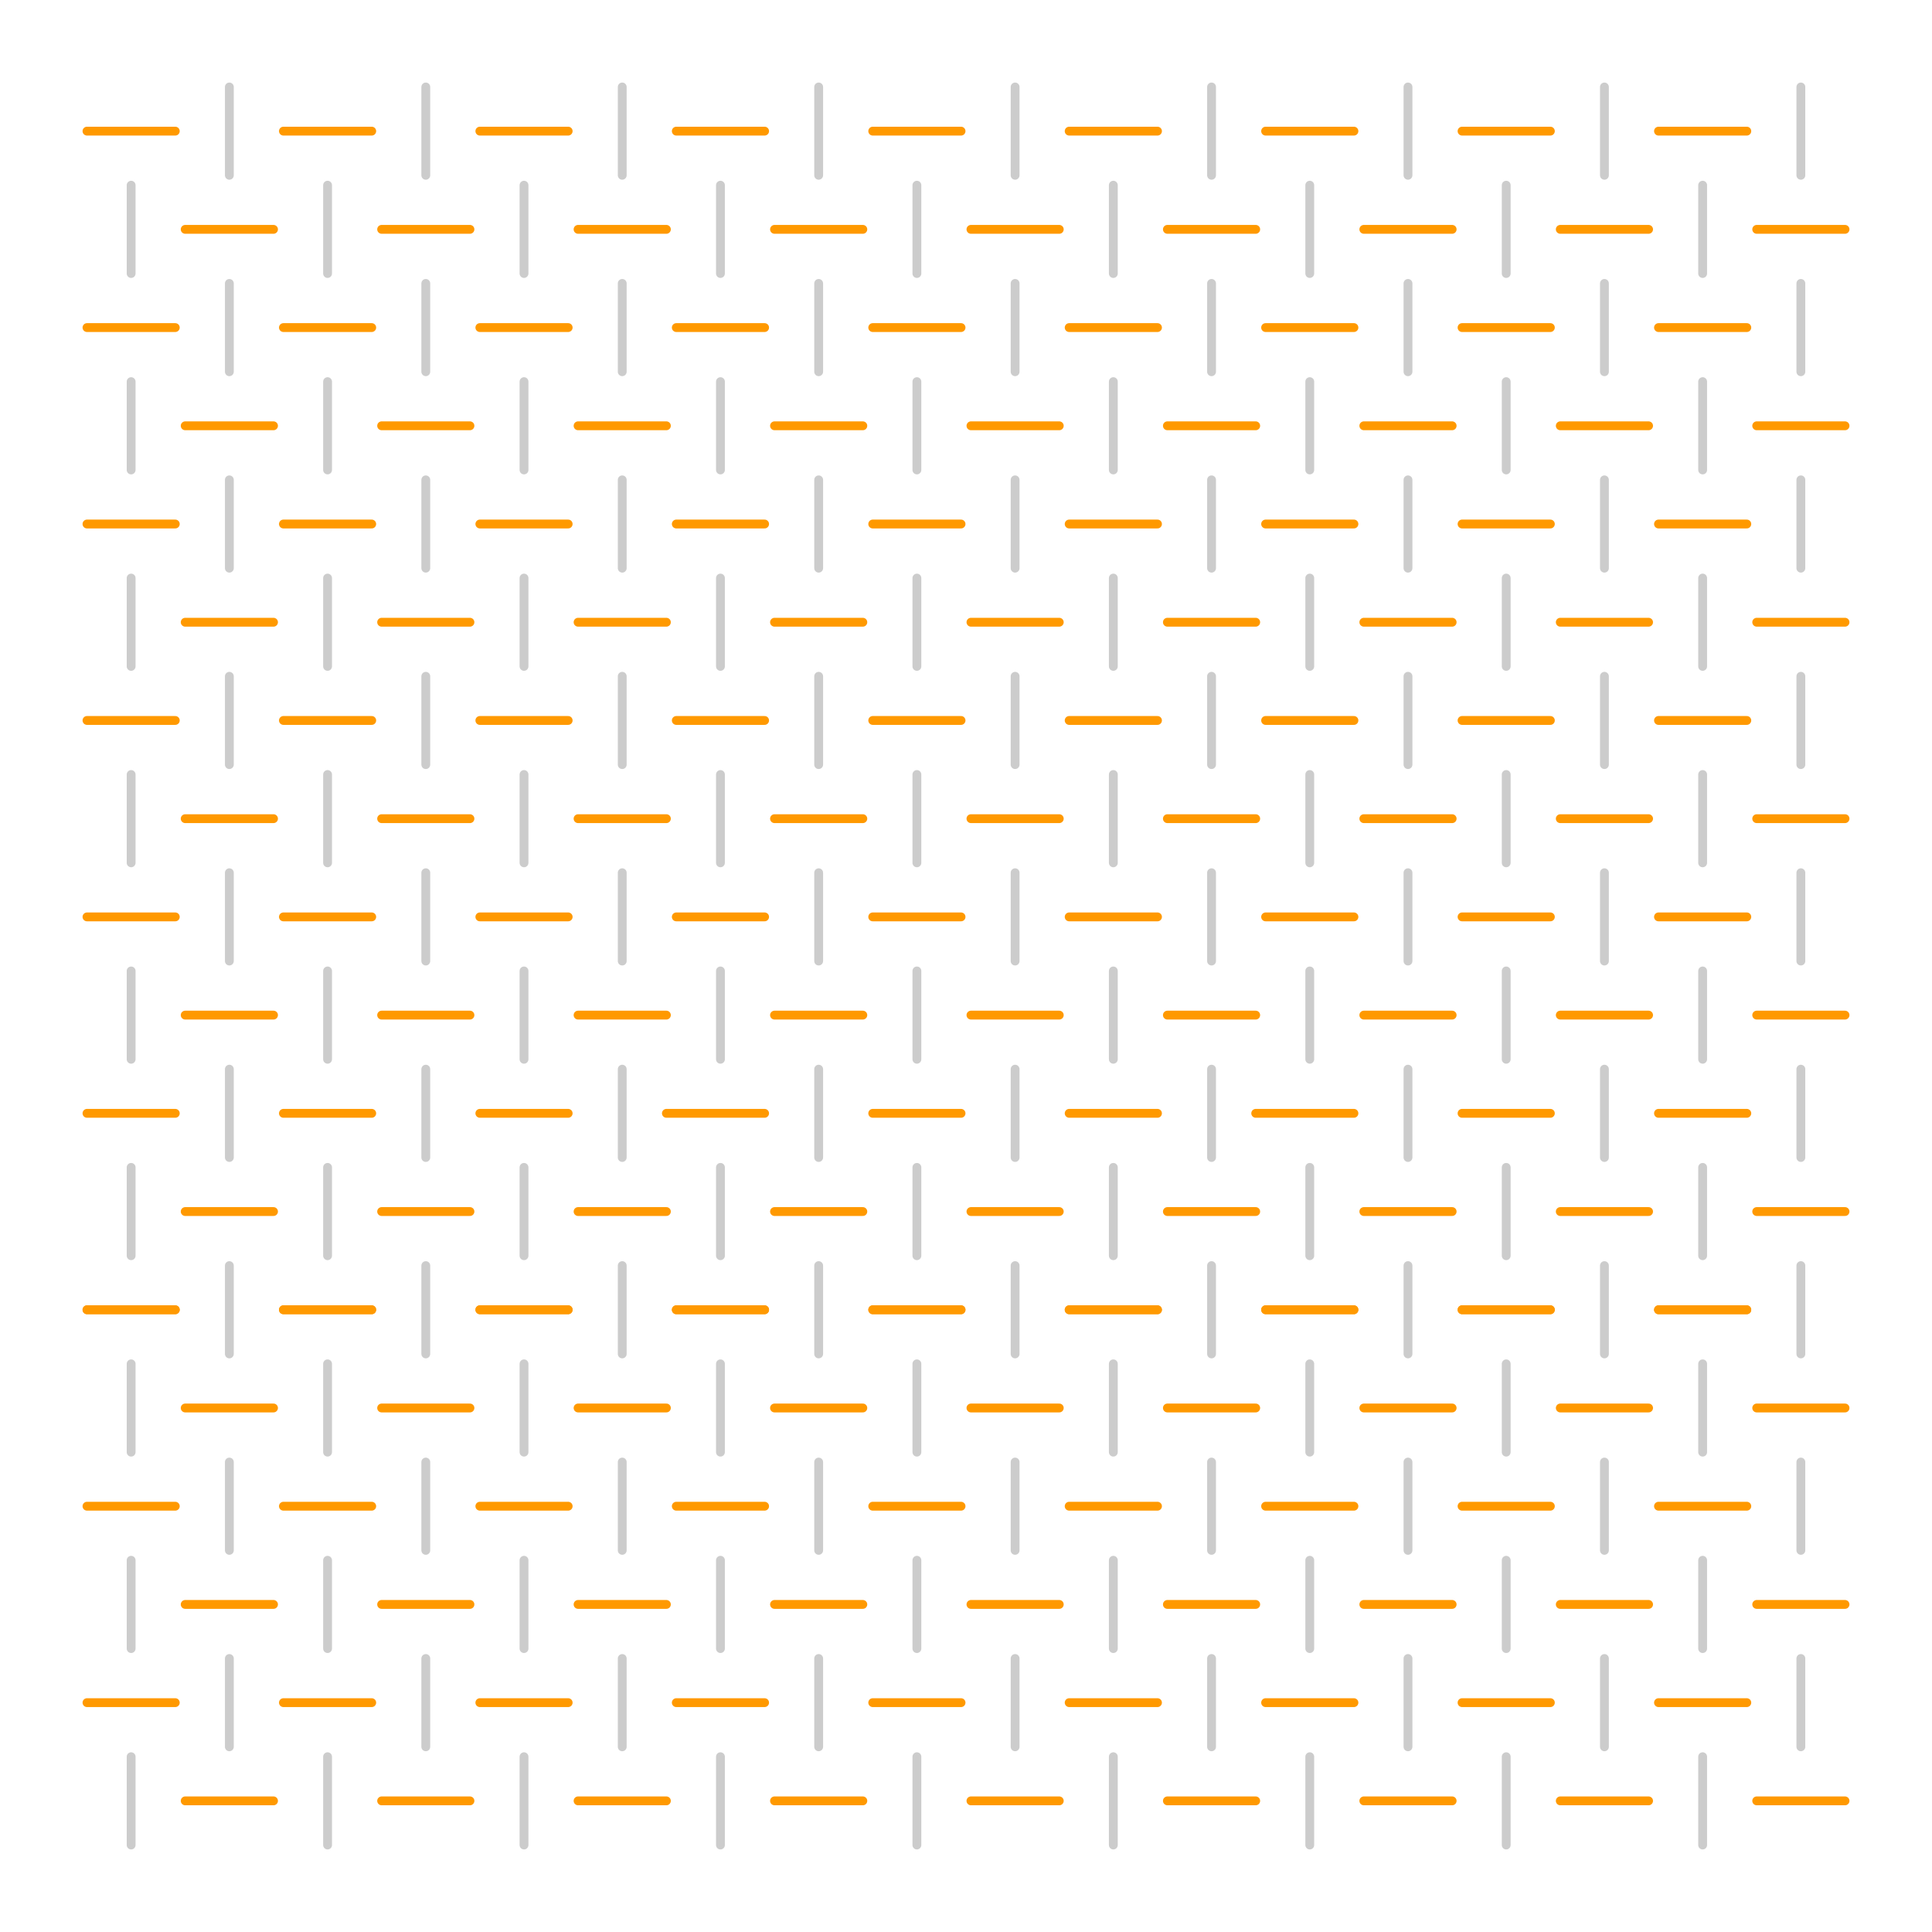
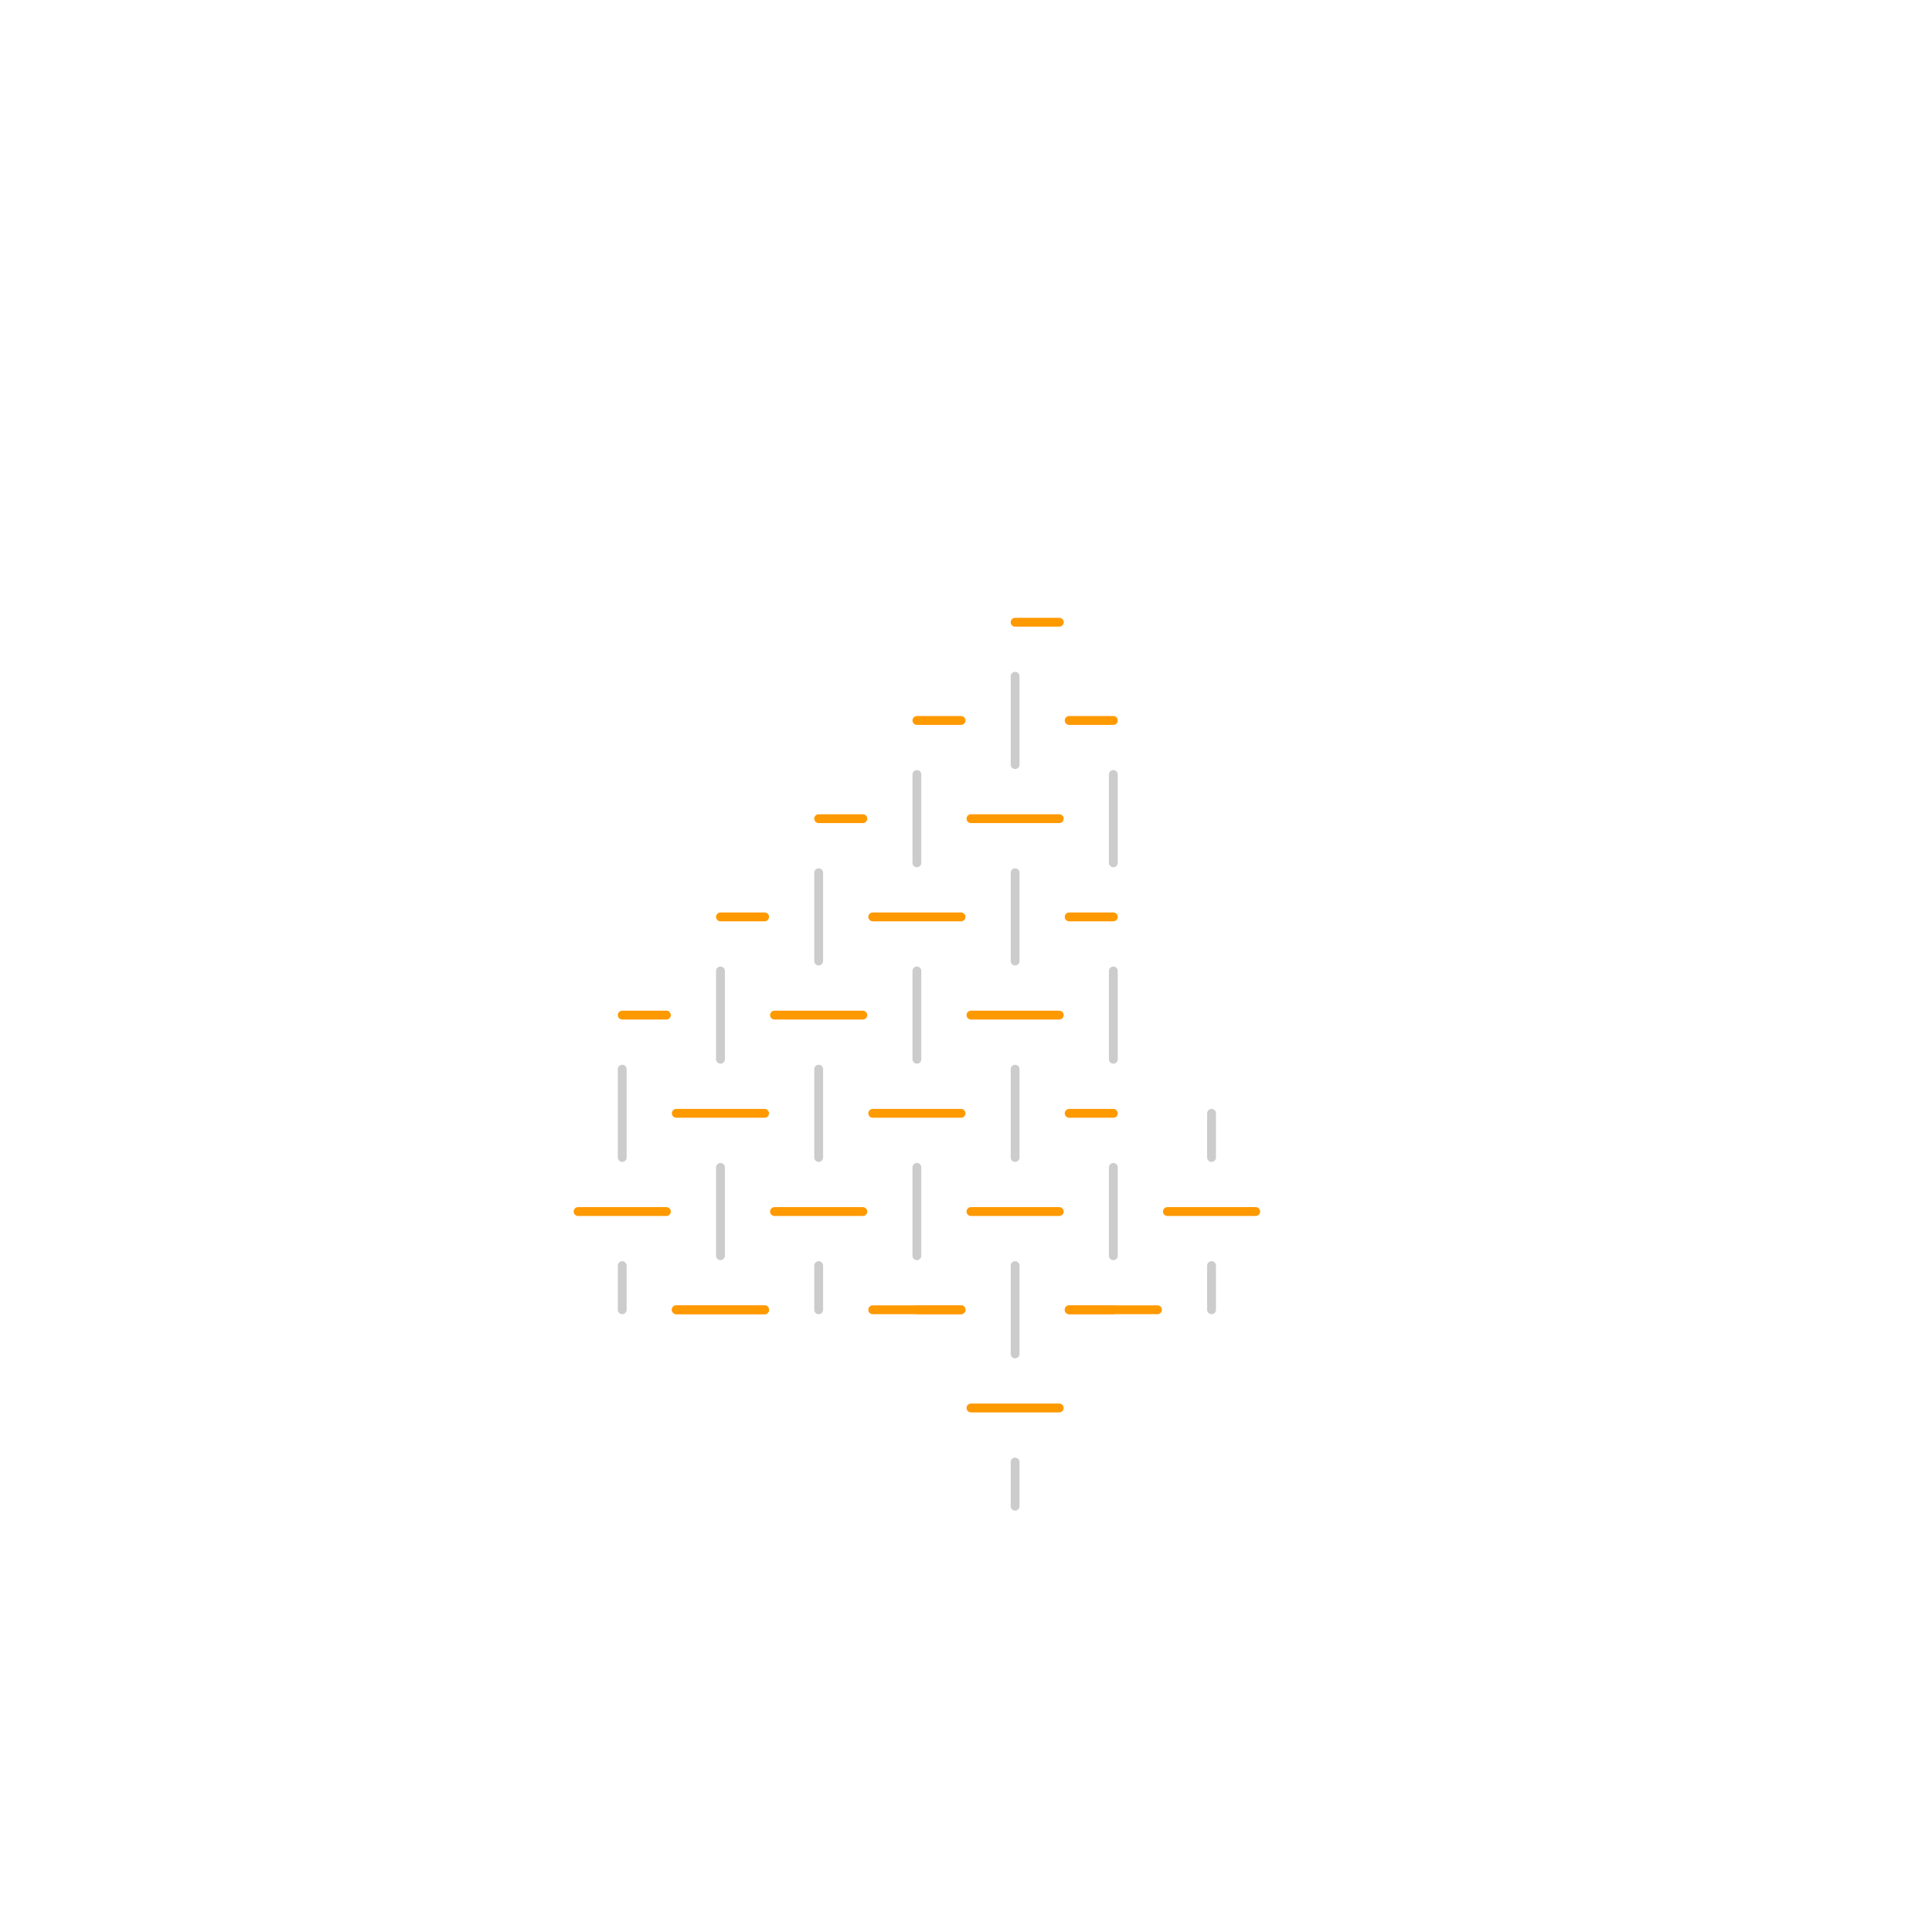
<svg xmlns="http://www.w3.org/2000/svg" id="pattern" viewBox="0 0 4960.63 4960.63">
  <defs>
    <style>.cls-1{stroke:#f90;}.cls-1,.cls-2{fill:none;stroke-linecap:round;stroke-miterlimit:10;stroke-width:22.68px;}.cls-2{stroke:#ccc;}</style>
  </defs>
-   <line class="cls-2" x1="336.7" y1="475.5" x2="336.7" y2="702.27" />
-   <line class="cls-2" x1="336.7" y1="979.88" x2="336.7" y2="1206.65" />
-   <line class="cls-2" x1="336.7" y1="1484.26" x2="336.7" y2="1711.03" />
-   <line class="cls-2" x1="336.7" y1="1988.64" x2="336.7" y2="2215.41" />
-   <line class="cls-2" x1="336.7" y1="2493.02" x2="336.7" y2="2719.8" />
-   <line class="cls-2" x1="336.7" y1="2997.4" x2="336.7" y2="3224.18" />
-   <line class="cls-2" x1="588.89" y1="223.31" x2="588.89" y2="450.08" />
-   <line class="cls-2" x1="588.89" y1="727.69" x2="588.89" y2="954.46" />
-   <line class="cls-2" x1="588.89" y1="1232.07" x2="588.89" y2="1458.84" />
-   <line class="cls-2" x1="588.89" y1="1736.45" x2="588.89" y2="1963.22" />
-   <line class="cls-2" x1="588.89" y1="2240.83" x2="588.89" y2="2467.61" />
-   <line class="cls-2" x1="588.89" y1="2745.21" x2="588.89" y2="2971.99" />
-   <line class="cls-2" x1="841.08" y1="475.5" x2="841.08" y2="702.27" />
-   <line class="cls-2" x1="841.08" y1="979.88" x2="841.08" y2="1206.65" />
-   <line class="cls-2" x1="841.08" y1="1484.26" x2="841.08" y2="1711.03" />
-   <line class="cls-2" x1="841.08" y1="1988.64" x2="841.08" y2="2215.41" />
-   <line class="cls-2" x1="841.08" y1="2493.02" x2="841.08" y2="2719.8" />
-   <line class="cls-2" x1="841.08" y1="2997.4" x2="841.08" y2="3224.18" />
-   <line class="cls-2" x1="1093.27" y1="223.31" x2="1093.27" y2="450.08" />
-   <line class="cls-2" x1="1093.27" y1="727.69" x2="1093.27" y2="954.46" />
-   <line class="cls-2" x1="1093.27" y1="1232.07" x2="1093.27" y2="1458.84" />
-   <line class="cls-2" x1="1093.27" y1="1736.45" x2="1093.27" y2="1963.22" />
-   <line class="cls-2" x1="1093.27" y1="2240.83" x2="1093.27" y2="2467.61" />
-   <line class="cls-2" x1="1093.27" y1="2745.21" x2="1093.27" y2="2971.99" />
-   <line class="cls-2" x1="1345.46" y1="475.5" x2="1345.46" y2="702.27" />
-   <line class="cls-2" x1="1345.46" y1="979.88" x2="1345.46" y2="1206.65" />
-   <line class="cls-2" x1="1345.46" y1="1484.26" x2="1345.46" y2="1711.03" />
-   <line class="cls-2" x1="1345.46" y1="1988.64" x2="1345.46" y2="2215.41" />
-   <line class="cls-2" x1="1345.46" y1="2493.02" x2="1345.46" y2="2719.8" />
-   <line class="cls-2" x1="1345.46" y1="2997.4" x2="1345.46" y2="3224.18" />
-   <line class="cls-2" x1="588.89" y1="3249.59" x2="588.89" y2="3476.37" />
-   <line class="cls-2" x1="1093.27" y1="3249.59" x2="1093.27" y2="3476.37" />
-   <line class="cls-1" x1="1458.85" y1="336.7" x2="1232.07" y2="336.7" />
-   <line class="cls-1" x1="954.47" y1="336.7" x2="727.69" y2="336.7" />
-   <line class="cls-1" x1="450.08" y1="336.7" x2="223.31" y2="336.7" />
-   <line class="cls-1" x1="1206.66" y1="588.89" x2="979.88" y2="588.89" />
-   <line class="cls-1" x1="702.27" y1="588.89" x2="475.5" y2="588.89" />
-   <line class="cls-1" x1="1458.85" y1="841.08" x2="1232.07" y2="841.08" />
-   <line class="cls-1" x1="954.46" y1="841.08" x2="727.69" y2="841.08" />
-   <line class="cls-1" x1="450.08" y1="841.08" x2="223.31" y2="841.08" />
-   <line class="cls-1" x1="1206.65" y1="1093.27" x2="979.88" y2="1093.27" />
-   <line class="cls-1" x1="702.27" y1="1093.27" x2="475.5" y2="1093.27" />
-   <line class="cls-1" x1="1458.84" y1="1345.46" x2="1232.07" y2="1345.46" />
-   <line class="cls-1" x1="954.46" y1="1345.46" x2="727.69" y2="1345.46" />
-   <line class="cls-1" x1="450.08" y1="1345.46" x2="223.31" y2="1345.46" />
-   <line class="cls-1" x1="1206.65" y1="1597.65" x2="979.88" y2="1597.65" />
-   <line class="cls-1" x1="702.27" y1="1597.65" x2="475.5" y2="1597.65" />
-   <line class="cls-1" x1="1458.84" y1="1849.84" x2="1232.07" y2="1849.84" />
-   <line class="cls-1" x1="954.46" y1="1849.84" x2="727.69" y2="1849.84" />
-   <line class="cls-1" x1="450.08" y1="1849.84" x2="223.31" y2="1849.84" />
-   <line class="cls-1" x1="1206.65" y1="2102.03" x2="979.88" y2="2102.03" />
-   <line class="cls-1" x1="702.27" y1="2102.03" x2="475.5" y2="2102.03" />
-   <line class="cls-1" x1="1458.84" y1="2354.22" x2="1232.07" y2="2354.22" />
-   <line class="cls-1" x1="954.46" y1="2354.22" x2="727.69" y2="2354.22" />
-   <line class="cls-1" x1="450.08" y1="2354.22" x2="223.31" y2="2354.22" />
-   <line class="cls-1" x1="1206.65" y1="2606.41" x2="979.88" y2="2606.41" />
-   <line class="cls-1" x1="702.27" y1="2606.41" x2="475.5" y2="2606.41" />
-   <line class="cls-1" x1="1458.84" y1="2858.6" x2="1232.07" y2="2858.6" />
-   <line class="cls-1" x1="954.46" y1="2858.6" x2="727.69" y2="2858.6" />
-   <line class="cls-1" x1="450.08" y1="2858.6" x2="223.31" y2="2858.6" />
-   <line class="cls-1" x1="1206.65" y1="3110.79" x2="979.88" y2="3110.79" />
-   <line class="cls-1" x1="702.27" y1="3110.79" x2="475.5" y2="3110.79" />
-   <line class="cls-1" x1="1458.84" y1="3362.98" x2="1232.07" y2="3362.98" />
-   <line class="cls-1" x1="954.46" y1="3362.98" x2="727.69" y2="3362.98" />
-   <line class="cls-1" x1="450.08" y1="3362.98" x2="223.31" y2="3362.98" />
-   <line class="cls-2" x1="336.7" y1="3501.79" x2="336.7" y2="3728.56" />
-   <line class="cls-2" x1="336.7" y1="4006.17" x2="336.7" y2="4232.94" />
-   <line class="cls-2" x1="336.7" y1="4510.55" x2="336.7" y2="4737.32" />
-   <line class="cls-2" x1="588.89" y1="3753.98" x2="588.89" y2="3980.75" />
-   <line class="cls-2" x1="588.89" y1="4258.36" x2="588.89" y2="4485.13" />
-   <line class="cls-2" x1="841.08" y1="3501.79" x2="841.08" y2="3728.56" />
-   <line class="cls-2" x1="841.08" y1="4006.17" x2="841.08" y2="4232.94" />
-   <line class="cls-2" x1="841.08" y1="4510.55" x2="841.08" y2="4737.32" />
-   <line class="cls-2" x1="1093.27" y1="3753.98" x2="1093.27" y2="3980.75" />
-   <line class="cls-2" x1="1093.27" y1="4258.36" x2="1093.27" y2="4485.13" />
-   <line class="cls-2" x1="1345.46" y1="3501.79" x2="1345.46" y2="3728.56" />
-   <line class="cls-2" x1="1345.46" y1="4006.17" x2="1345.46" y2="4232.94" />
-   <line class="cls-2" x1="1345.46" y1="4510.55" x2="1345.46" y2="4737.32" />
-   <line class="cls-1" x1="1458.85" y1="3362.98" x2="1232.07" y2="3362.98" />
-   <line class="cls-1" x1="954.46" y1="3362.98" x2="727.69" y2="3362.98" />
-   <line class="cls-1" x1="450.08" y1="3362.98" x2="223.31" y2="3362.98" />
-   <line class="cls-1" x1="1206.66" y1="3615.17" x2="979.88" y2="3615.17" />
-   <line class="cls-1" x1="702.27" y1="3615.17" x2="475.5" y2="3615.17" />
-   <line class="cls-1" x1="1458.85" y1="3867.36" x2="1232.07" y2="3867.36" />
-   <line class="cls-1" x1="954.46" y1="3867.36" x2="727.69" y2="3867.36" />
-   <line class="cls-1" x1="450.08" y1="3867.36" x2="223.31" y2="3867.36" />
-   <line class="cls-1" x1="1206.65" y1="4119.55" x2="979.88" y2="4119.55" />
-   <line class="cls-1" x1="702.27" y1="4119.55" x2="475.5" y2="4119.55" />
-   <line class="cls-1" x1="1458.84" y1="4371.74" x2="1232.07" y2="4371.74" />
-   <line class="cls-1" x1="954.46" y1="4371.74" x2="727.69" y2="4371.74" />
-   <line class="cls-1" x1="450.08" y1="4371.74" x2="223.31" y2="4371.74" />
-   <line class="cls-1" x1="1206.65" y1="4623.93" x2="979.88" y2="4623.93" />
-   <line class="cls-2" x1="1597.65" y1="223.31" x2="1597.65" y2="450.08" />
-   <line class="cls-2" x1="1597.65" y1="727.69" x2="1597.65" y2="954.46" />
-   <line class="cls-2" x1="1597.65" y1="1232.07" x2="1597.65" y2="1458.84" />
-   <line class="cls-2" x1="1597.65" y1="1736.45" x2="1597.65" y2="1963.22" />
-   <line class="cls-2" x1="1597.65" y1="2240.83" x2="1597.65" y2="2467.61" />
  <line class="cls-2" x1="1597.65" y1="2745.21" x2="1597.65" y2="2971.99" />
-   <line class="cls-2" x1="1597.65" y1="3249.59" x2="1597.65" y2="3476.37" />
-   <line class="cls-1" x1="1711.04" y1="588.89" x2="1484.26" y2="588.89" />
-   <line class="cls-1" x1="1711.03" y1="1093.27" x2="1484.26" y2="1093.27" />
-   <line class="cls-1" x1="1711.03" y1="1597.65" x2="1484.26" y2="1597.65" />
-   <line class="cls-1" x1="1711.03" y1="2102.03" x2="1484.26" y2="2102.03" />
-   <line class="cls-1" x1="1711.03" y1="2606.41" x2="1484.26" y2="2606.41" />
+   <line class="cls-2" x1="1597.65" y1="3249.59" x2="1597.65" y2="3362.98" />
+   <line class="cls-1" x1="1711.03" y1="2606.41" x2="1597.65" y2="2606.41" />
  <line class="cls-1" x1="1711.03" y1="3110.79" x2="1484.26" y2="3110.79" />
-   <line class="cls-2" x1="1597.65" y1="3753.98" x2="1597.65" y2="3980.75" />
-   <line class="cls-2" x1="1597.65" y1="4258.36" x2="1597.65" y2="4485.13" />
-   <line class="cls-1" x1="1711.04" y1="3615.17" x2="1484.26" y2="3615.17" />
-   <line class="cls-1" x1="1711.03" y1="4119.55" x2="1484.26" y2="4119.55" />
-   <line class="cls-1" x1="1711.03" y1="4623.93" x2="1484.26" y2="4623.93" />
-   <line class="cls-1" x1="702.27" y1="4623.93" x2="475.5" y2="4623.93" />
-   <line class="cls-2" x1="3362.98" y1="475.5" x2="3362.98" y2="702.27" />
-   <line class="cls-2" x1="3362.98" y1="979.88" x2="3362.98" y2="1206.65" />
-   <line class="cls-2" x1="3362.98" y1="1484.26" x2="3362.98" y2="1711.03" />
-   <line class="cls-2" x1="3362.98" y1="1988.64" x2="3362.98" y2="2215.41" />
-   <line class="cls-2" x1="3362.98" y1="2493.02" x2="3362.98" y2="2719.8" />
-   <line class="cls-2" x1="3362.98" y1="2997.4" x2="3362.98" y2="3224.18" />
-   <line class="cls-2" x1="3615.17" y1="223.31" x2="3615.17" y2="450.08" />
-   <line class="cls-2" x1="3615.17" y1="727.69" x2="3615.17" y2="954.46" />
-   <line class="cls-2" x1="3615.17" y1="1232.07" x2="3615.17" y2="1458.84" />
-   <line class="cls-2" x1="3615.17" y1="1736.45" x2="3615.17" y2="1963.22" />
-   <line class="cls-2" x1="3615.17" y1="2240.83" x2="3615.17" y2="2467.61" />
-   <line class="cls-2" x1="3615.17" y1="2745.21" x2="3615.17" y2="2971.99" />
-   <line class="cls-2" x1="3867.36" y1="475.5" x2="3867.36" y2="702.27" />
-   <line class="cls-2" x1="3867.36" y1="979.88" x2="3867.36" y2="1206.65" />
-   <line class="cls-2" x1="3867.36" y1="1484.26" x2="3867.36" y2="1711.03" />
-   <line class="cls-2" x1="3867.36" y1="1988.64" x2="3867.36" y2="2215.41" />
-   <line class="cls-2" x1="3867.36" y1="2493.02" x2="3867.36" y2="2719.8" />
-   <line class="cls-2" x1="3867.36" y1="2997.4" x2="3867.36" y2="3224.18" />
-   <line class="cls-2" x1="4119.55" y1="223.31" x2="4119.55" y2="450.08" />
-   <line class="cls-2" x1="4119.55" y1="727.69" x2="4119.55" y2="954.46" />
-   <line class="cls-2" x1="4119.55" y1="1232.07" x2="4119.55" y2="1458.84" />
-   <line class="cls-2" x1="4119.55" y1="1736.45" x2="4119.55" y2="1963.22" />
-   <line class="cls-2" x1="4119.55" y1="2240.83" x2="4119.55" y2="2467.61" />
-   <line class="cls-2" x1="4119.55" y1="2745.21" x2="4119.55" y2="2971.99" />
-   <line class="cls-2" x1="4371.74" y1="475.5" x2="4371.74" y2="702.27" />
-   <line class="cls-2" x1="4371.74" y1="979.88" x2="4371.74" y2="1206.65" />
-   <line class="cls-2" x1="4371.74" y1="1484.26" x2="4371.74" y2="1711.03" />
-   <line class="cls-2" x1="4371.74" y1="1988.64" x2="4371.74" y2="2215.41" />
-   <line class="cls-2" x1="4371.74" y1="2493.02" x2="4371.74" y2="2719.8" />
-   <line class="cls-2" x1="4371.74" y1="2997.4" x2="4371.74" y2="3224.18" />
-   <line class="cls-2" x1="4623.93" y1="223.31" x2="4623.93" y2="450.08" />
-   <line class="cls-2" x1="4623.93" y1="727.69" x2="4623.93" y2="954.46" />
-   <line class="cls-2" x1="4623.93" y1="1232.07" x2="4623.93" y2="1458.84" />
-   <line class="cls-2" x1="4623.93" y1="1736.45" x2="4623.93" y2="1963.22" />
-   <line class="cls-2" x1="4623.93" y1="2240.83" x2="4623.93" y2="2467.61" />
-   <line class="cls-2" x1="4623.93" y1="2745.21" x2="4623.93" y2="2971.99" />
-   <line class="cls-2" x1="3615.17" y1="3249.59" x2="3615.17" y2="3476.37" />
-   <line class="cls-2" x1="4119.55" y1="3249.59" x2="4119.55" y2="3476.37" />
-   <line class="cls-2" x1="4623.93" y1="3249.59" x2="4623.93" y2="3476.37" />
-   <line class="cls-1" x1="4485.13" y1="336.7" x2="4258.36" y2="336.7" />
-   <line class="cls-1" x1="3980.75" y1="336.7" x2="3753.98" y2="336.7" />
-   <line class="cls-1" x1="3476.37" y1="336.7" x2="3249.6" y2="336.7" />
-   <line class="cls-1" x1="4737.32" y1="588.89" x2="4510.55" y2="588.89" />
-   <line class="cls-1" x1="4232.94" y1="588.89" x2="4006.17" y2="588.89" />
-   <line class="cls-1" x1="3728.56" y1="588.89" x2="3501.79" y2="588.89" />
-   <line class="cls-1" x1="4485.13" y1="841.08" x2="4258.36" y2="841.08" />
-   <line class="cls-1" x1="3980.75" y1="841.08" x2="3753.98" y2="841.08" />
-   <line class="cls-1" x1="3476.37" y1="841.08" x2="3249.6" y2="841.08" />
-   <line class="cls-1" x1="4737.32" y1="1093.27" x2="4510.55" y2="1093.27" />
-   <line class="cls-1" x1="4232.94" y1="1093.27" x2="4006.17" y2="1093.27" />
-   <line class="cls-1" x1="3728.56" y1="1093.27" x2="3501.79" y2="1093.27" />
-   <line class="cls-1" x1="4485.13" y1="1345.46" x2="4258.36" y2="1345.46" />
-   <line class="cls-1" x1="3980.75" y1="1345.46" x2="3753.98" y2="1345.46" />
-   <line class="cls-1" x1="3476.37" y1="1345.46" x2="3249.6" y2="1345.46" />
-   <line class="cls-1" x1="4737.32" y1="1597.65" x2="4510.55" y2="1597.65" />
-   <line class="cls-1" x1="4232.94" y1="1597.65" x2="4006.17" y2="1597.65" />
-   <line class="cls-1" x1="3728.56" y1="1597.65" x2="3501.79" y2="1597.65" />
-   <line class="cls-1" x1="4485.13" y1="1849.84" x2="4258.36" y2="1849.84" />
-   <line class="cls-1" x1="3980.75" y1="1849.84" x2="3753.98" y2="1849.84" />
-   <line class="cls-1" x1="3476.37" y1="1849.84" x2="3249.6" y2="1849.84" />
-   <line class="cls-1" x1="4737.32" y1="2102.03" x2="4510.55" y2="2102.03" />
-   <line class="cls-1" x1="4232.94" y1="2102.03" x2="4006.17" y2="2102.03" />
-   <line class="cls-1" x1="3728.56" y1="2102.03" x2="3501.79" y2="2102.03" />
-   <line class="cls-1" x1="4485.13" y1="2354.22" x2="4258.36" y2="2354.22" />
-   <line class="cls-1" x1="3980.75" y1="2354.22" x2="3753.98" y2="2354.22" />
-   <line class="cls-1" x1="3476.37" y1="2354.22" x2="3249.6" y2="2354.22" />
-   <line class="cls-1" x1="4737.32" y1="2606.41" x2="4510.55" y2="2606.41" />
-   <line class="cls-1" x1="4232.94" y1="2606.41" x2="4006.17" y2="2606.41" />
-   <line class="cls-1" x1="3728.56" y1="2606.41" x2="3501.78" y2="2606.41" />
-   <line class="cls-1" x1="4485.13" y1="2858.6" x2="4258.36" y2="2858.6" />
-   <line class="cls-1" x1="3980.75" y1="2858.6" x2="3753.97" y2="2858.6" />
-   <line class="cls-1" x1="3476.37" y1="2858.6" x2="3224.18" y2="2858.6" />
-   <line class="cls-1" x1="4737.32" y1="3110.79" x2="4510.55" y2="3110.79" />
-   <line class="cls-1" x1="4232.94" y1="3110.79" x2="4006.16" y2="3110.79" />
-   <line class="cls-1" x1="3728.56" y1="3110.79" x2="3501.78" y2="3110.79" />
-   <line class="cls-1" x1="4485.13" y1="3362.98" x2="4258.35" y2="3362.98" />
-   <line class="cls-1" x1="3980.75" y1="3362.98" x2="3753.97" y2="3362.98" />
-   <line class="cls-1" x1="3476.37" y1="3362.98" x2="3249.59" y2="3362.98" />
-   <line class="cls-2" x1="3362.98" y1="3501.79" x2="3362.98" y2="3728.56" />
-   <line class="cls-2" x1="3362.98" y1="4006.17" x2="3362.98" y2="4232.94" />
-   <line class="cls-2" x1="3362.98" y1="4510.55" x2="3362.98" y2="4737.32" />
-   <line class="cls-2" x1="3615.17" y1="3753.98" x2="3615.17" y2="3980.75" />
-   <line class="cls-2" x1="3615.17" y1="4258.36" x2="3615.17" y2="4485.13" />
-   <line class="cls-2" x1="3867.36" y1="3501.79" x2="3867.36" y2="3728.56" />
-   <line class="cls-2" x1="3867.36" y1="4006.17" x2="3867.36" y2="4232.94" />
-   <line class="cls-2" x1="3867.36" y1="4510.55" x2="3867.36" y2="4737.32" />
-   <line class="cls-2" x1="4119.55" y1="3753.98" x2="4119.55" y2="3980.75" />
-   <line class="cls-2" x1="4119.55" y1="4258.36" x2="4119.55" y2="4485.13" />
-   <line class="cls-2" x1="4371.74" y1="3501.79" x2="4371.74" y2="3728.56" />
-   <line class="cls-2" x1="4371.74" y1="4006.17" x2="4371.74" y2="4232.94" />
-   <line class="cls-2" x1="4371.74" y1="4510.55" x2="4371.74" y2="4737.32" />
-   <line class="cls-2" x1="4623.93" y1="3753.98" x2="4623.93" y2="3980.75" />
-   <line class="cls-2" x1="4623.93" y1="4258.36" x2="4623.93" y2="4485.13" />
-   <line class="cls-1" x1="4485.13" y1="3362.98" x2="4258.36" y2="3362.98" />
-   <line class="cls-1" x1="3980.75" y1="3362.98" x2="3753.98" y2="3362.98" />
-   <line class="cls-1" x1="3476.37" y1="3362.98" x2="3249.6" y2="3362.98" />
-   <line class="cls-1" x1="4737.32" y1="3615.17" x2="4510.55" y2="3615.17" />
-   <line class="cls-1" x1="4232.94" y1="3615.17" x2="4006.17" y2="3615.17" />
-   <line class="cls-1" x1="3728.56" y1="3615.17" x2="3501.79" y2="3615.17" />
-   <line class="cls-1" x1="4485.13" y1="3867.36" x2="4258.36" y2="3867.36" />
-   <line class="cls-1" x1="3980.75" y1="3867.36" x2="3753.98" y2="3867.36" />
-   <line class="cls-1" x1="3476.37" y1="3867.36" x2="3249.6" y2="3867.36" />
-   <line class="cls-1" x1="4737.32" y1="4119.55" x2="4510.55" y2="4119.55" />
-   <line class="cls-1" x1="4232.94" y1="4119.55" x2="4006.17" y2="4119.55" />
-   <line class="cls-1" x1="3728.56" y1="4119.55" x2="3501.79" y2="4119.55" />
-   <line class="cls-1" x1="4485.13" y1="4371.74" x2="4258.36" y2="4371.74" />
-   <line class="cls-1" x1="3980.75" y1="4371.74" x2="3753.98" y2="4371.74" />
-   <line class="cls-1" x1="3476.37" y1="4371.74" x2="3249.6" y2="4371.74" />
-   <line class="cls-1" x1="4737.32" y1="4623.93" x2="4510.55" y2="4623.93" />
-   <line class="cls-1" x1="4232.94" y1="4623.93" x2="4006.17" y2="4623.93" />
-   <line class="cls-1" x1="3728.56" y1="4623.93" x2="3501.79" y2="4623.93" />
-   <line class="cls-2" x1="1849.84" y1="475.5" x2="1849.84" y2="702.27" />
-   <line class="cls-2" x1="1849.84" y1="979.88" x2="1849.84" y2="1206.65" />
-   <line class="cls-2" x1="1849.84" y1="1484.26" x2="1849.84" y2="1711.03" />
-   <line class="cls-2" x1="1849.84" y1="1988.64" x2="1849.84" y2="2215.41" />
  <line class="cls-2" x1="1849.84" y1="2493.02" x2="1849.84" y2="2719.8" />
  <line class="cls-2" x1="1849.84" y1="2997.4" x2="1849.84" y2="3224.18" />
-   <line class="cls-2" x1="2102.03" y1="223.31" x2="2102.03" y2="450.08" />
-   <line class="cls-2" x1="2102.03" y1="727.69" x2="2102.03" y2="954.46" />
-   <line class="cls-2" x1="2102.03" y1="1232.07" x2="2102.03" y2="1458.84" />
-   <line class="cls-2" x1="2102.03" y1="1736.45" x2="2102.03" y2="1963.22" />
  <line class="cls-2" x1="2102.03" y1="2240.83" x2="2102.03" y2="2467.61" />
  <line class="cls-2" x1="2102.03" y1="2745.21" x2="2102.03" y2="2971.99" />
-   <line class="cls-2" x1="2354.22" y1="475.5" x2="2354.22" y2="702.27" />
-   <line class="cls-2" x1="2354.22" y1="979.88" x2="2354.22" y2="1206.65" />
-   <line class="cls-2" x1="2354.22" y1="1484.26" x2="2354.22" y2="1711.03" />
  <line class="cls-2" x1="2354.22" y1="1988.64" x2="2354.22" y2="2215.41" />
  <line class="cls-2" x1="2354.22" y1="2493.02" x2="2354.22" y2="2719.8" />
  <line class="cls-2" x1="2354.22" y1="2997.4" x2="2354.22" y2="3224.18" />
-   <line class="cls-2" x1="2606.41" y1="223.31" x2="2606.41" y2="450.08" />
-   <line class="cls-2" x1="2606.41" y1="727.69" x2="2606.41" y2="954.46" />
-   <line class="cls-2" x1="2606.41" y1="1232.07" x2="2606.41" y2="1458.84" />
  <line class="cls-2" x1="2606.41" y1="1736.45" x2="2606.41" y2="1963.22" />
  <line class="cls-2" x1="2606.41" y1="2240.83" x2="2606.41" y2="2467.61" />
  <line class="cls-2" x1="2606.41" y1="2745.21" x2="2606.41" y2="2971.99" />
-   <line class="cls-2" x1="2858.6" y1="475.5" x2="2858.6" y2="702.27" />
-   <line class="cls-2" x1="2858.6" y1="979.88" x2="2858.6" y2="1206.65" />
-   <line class="cls-2" x1="2858.6" y1="1484.26" x2="2858.6" y2="1711.03" />
-   <line class="cls-2" x1="2858.6" y1="1988.64" x2="2858.6" y2="2215.41" />
-   <line class="cls-2" x1="2858.6" y1="2493.02" x2="2858.6" y2="2719.8" />
  <line class="cls-2" x1="2858.6" y1="2997.4" x2="2858.6" y2="3224.18" />
-   <line class="cls-2" x1="3110.79" y1="223.31" x2="3110.79" y2="450.08" />
-   <line class="cls-2" x1="3110.79" y1="727.69" x2="3110.79" y2="954.46" />
-   <line class="cls-2" x1="3110.79" y1="1232.07" x2="3110.79" y2="1458.84" />
-   <line class="cls-2" x1="3110.79" y1="1736.45" x2="3110.79" y2="1963.22" />
-   <line class="cls-2" x1="3110.79" y1="2240.83" x2="3110.79" y2="2467.61" />
-   <line class="cls-2" x1="3110.79" y1="2745.21" x2="3110.79" y2="2971.99" />
-   <line class="cls-2" x1="2102.03" y1="3249.59" x2="2102.03" y2="3476.37" />
+   <line class="cls-2" x1="3110.79" y1="2858.6" x2="3110.79" y2="2971.99" />
+   <line class="cls-2" x1="2102.03" y1="3249.59" x2="2102.03" y2="3362.98" />
  <line class="cls-2" x1="2606.41" y1="3249.59" x2="2606.41" y2="3476.37" />
-   <line class="cls-2" x1="3110.79" y1="3249.59" x2="3110.79" y2="3476.37" />
-   <line class="cls-1" x1="2971.99" y1="336.7" x2="2745.21" y2="336.7" />
-   <line class="cls-1" x1="2467.61" y1="336.7" x2="2240.84" y2="336.7" />
-   <line class="cls-1" x1="1963.23" y1="336.7" x2="1736.45" y2="336.7" />
-   <line class="cls-1" x1="3224.18" y1="588.89" x2="2997.4" y2="588.89" />
-   <line class="cls-1" x1="2719.8" y1="588.89" x2="2493.02" y2="588.89" />
-   <line class="cls-1" x1="2215.42" y1="588.89" x2="1988.64" y2="588.89" />
-   <line class="cls-1" x1="2971.99" y1="841.08" x2="2745.22" y2="841.08" />
-   <line class="cls-1" x1="2467.61" y1="841.08" x2="2240.83" y2="841.08" />
-   <line class="cls-1" x1="1963.23" y1="841.08" x2="1736.45" y2="841.08" />
-   <line class="cls-1" x1="3224.18" y1="1093.27" x2="2997.4" y2="1093.27" />
-   <line class="cls-1" x1="2719.8" y1="1093.27" x2="2493.02" y2="1093.27" />
-   <line class="cls-1" x1="2215.42" y1="1093.27" x2="1988.64" y2="1093.27" />
-   <line class="cls-1" x1="2971.99" y1="1345.46" x2="2745.21" y2="1345.46" />
-   <line class="cls-1" x1="2467.61" y1="1345.46" x2="2240.83" y2="1345.46" />
-   <line class="cls-1" x1="1963.23" y1="1345.46" x2="1736.45" y2="1345.46" />
-   <line class="cls-1" x1="3224.18" y1="1597.65" x2="2997.4" y2="1597.65" />
-   <line class="cls-1" x1="2719.8" y1="1597.65" x2="2493.02" y2="1597.65" />
-   <line class="cls-1" x1="2215.42" y1="1597.65" x2="1988.64" y2="1597.65" />
-   <line class="cls-1" x1="2971.99" y1="1849.84" x2="2745.21" y2="1849.84" />
-   <line class="cls-1" x1="2467.61" y1="1849.84" x2="2240.83" y2="1849.84" />
-   <line class="cls-1" x1="1963.22" y1="1849.84" x2="1736.45" y2="1849.84" />
-   <line class="cls-1" x1="3224.18" y1="2102.03" x2="2997.4" y2="2102.03" />
-   <line class="cls-1" x1="2719.79" y1="2102.03" x2="2493.02" y2="2102.03" />
-   <line class="cls-1" x1="2215.41" y1="2102.03" x2="1988.64" y2="2102.03" />
-   <line class="cls-1" x1="2971.99" y1="2354.22" x2="2745.21" y2="2354.22" />
-   <line class="cls-1" x1="2467.6" y1="2354.22" x2="2240.83" y2="2354.22" />
-   <line class="cls-1" x1="1963.22" y1="2354.22" x2="1736.45" y2="2354.22" />
-   <line class="cls-1" x1="3224.17" y1="2606.41" x2="2997.4" y2="2606.41" />
-   <line class="cls-1" x1="2719.79" y1="2606.41" x2="2493.02" y2="2606.41" />
+   <line class="cls-2" x1="3110.79" y1="3249.59" x2="3110.79" y2="3362.98" />
+   <line class="cls-1" x1="2719.8" y1="1597.65" x2="2606.41" y2="1597.65" />
+   <line class="cls-1" x1="2858.6" y1="1849.84" x2="2745.21" y2="1849.84" />
+   <line class="cls-1" x1="2467.61" y1="1849.84" x2="2354.22" y2="1849.84" />
+   <line class="cls-1" x1="2719.8" y1="2102.03" x2="2493.02" y2="2102.03" />
+   <line class="cls-1" x1="2215.42" y1="2102.03" x2="2102.03" y2="2102.03" />
+   <line class="cls-1" x1="2858.6" y1="2354.22" x2="2745.21" y2="2354.22" />
+   <line class="cls-1" x1="2467.61" y1="2354.22" x2="2240.83" y2="2354.22" />
+   <line class="cls-1" x1="1963.22" y1="2354.22" x2="1849.84" y2="2354.22" />
+   <line class="cls-1" x1="2719.8" y1="2606.41" x2="2493.02" y2="2606.41" />
  <line class="cls-1" x1="2215.41" y1="2606.41" x2="1988.64" y2="2606.41" />
-   <line class="cls-1" x1="2971.98" y1="2858.6" x2="2745.21" y2="2858.6" />
-   <line class="cls-1" x1="2467.6" y1="2858.6" x2="2240.83" y2="2858.6" />
-   <line class="cls-1" x1="1963.22" y1="2858.6" x2="1711.03" y2="2858.6" />
-   <line class="cls-1" x1="3224.17" y1="3110.79" x2="2997.4" y2="3110.79" />
+   <line class="cls-1" x1="2858.6" y1="2858.6" x2="2745.21" y2="2858.6" />
+   <line class="cls-1" x1="2467.61" y1="2858.6" x2="2240.83" y2="2858.6" />
+   <line class="cls-1" x1="1963.22" y1="2858.6" x2="1736.45" y2="2858.6" />
+   <line class="cls-1" x1="3224.18" y1="3110.79" x2="2997.4" y2="3110.79" />
  <line class="cls-1" x1="2719.79" y1="3110.79" x2="2493.02" y2="3110.79" />
-   <line class="cls-1" x1="2215.41" y1="3110.79" x2="1988.64" y2="3110.79" />
+   <line class="cls-1" x1="2215.42" y1="3110.79" x2="1988.64" y2="3110.79" />
  <line class="cls-1" x1="2971.98" y1="3362.98" x2="2745.21" y2="3362.98" />
  <line class="cls-1" x1="2467.6" y1="3362.98" x2="2240.83" y2="3362.98" />
  <line class="cls-1" x1="1963.22" y1="3362.98" x2="1736.45" y2="3362.98" />
-   <line class="cls-2" x1="1849.84" y1="3501.79" x2="1849.84" y2="3728.56" />
-   <line class="cls-2" x1="1849.84" y1="4006.17" x2="1849.84" y2="4232.94" />
-   <line class="cls-2" x1="1849.84" y1="4510.55" x2="1849.84" y2="4737.32" />
-   <line class="cls-2" x1="2102.03" y1="3753.98" x2="2102.03" y2="3980.75" />
-   <line class="cls-2" x1="2102.03" y1="4258.36" x2="2102.03" y2="4485.13" />
-   <line class="cls-2" x1="2354.22" y1="3501.79" x2="2354.22" y2="3728.56" />
-   <line class="cls-2" x1="2354.22" y1="4006.17" x2="2354.22" y2="4232.94" />
-   <line class="cls-2" x1="2354.22" y1="4510.55" x2="2354.22" y2="4737.32" />
-   <line class="cls-2" x1="2606.41" y1="3753.98" x2="2606.41" y2="3980.75" />
-   <line class="cls-2" x1="2606.41" y1="4258.36" x2="2606.41" y2="4485.13" />
-   <line class="cls-2" x1="2858.6" y1="3501.79" x2="2858.6" y2="3728.56" />
-   <line class="cls-2" x1="2858.6" y1="4006.17" x2="2858.6" y2="4232.94" />
-   <line class="cls-2" x1="2858.6" y1="4510.55" x2="2858.6" y2="4737.32" />
-   <line class="cls-2" x1="3110.79" y1="3753.98" x2="3110.79" y2="3980.75" />
-   <line class="cls-2" x1="3110.79" y1="4258.36" x2="3110.79" y2="4485.13" />
-   <line class="cls-1" x1="2971.99" y1="3362.98" x2="2745.22" y2="3362.98" />
-   <line class="cls-1" x1="2467.61" y1="3362.98" x2="2240.83" y2="3362.98" />
-   <line class="cls-1" x1="1963.23" y1="3362.98" x2="1736.45" y2="3362.98" />
-   <line class="cls-1" x1="3224.18" y1="3615.17" x2="2997.41" y2="3615.17" />
-   <line class="cls-1" x1="2719.8" y1="3615.17" x2="2493.02" y2="3615.17" />
-   <line class="cls-1" x1="2215.42" y1="3615.17" x2="1988.64" y2="3615.17" />
-   <line class="cls-1" x1="2971.99" y1="3867.36" x2="2745.21" y2="3867.36" />
-   <line class="cls-1" x1="2467.61" y1="3867.36" x2="2240.83" y2="3867.36" />
-   <line class="cls-1" x1="1963.23" y1="3867.36" x2="1736.45" y2="3867.36" />
-   <line class="cls-1" x1="3224.18" y1="4119.55" x2="2997.4" y2="4119.55" />
-   <line class="cls-1" x1="2719.8" y1="4119.55" x2="2493.02" y2="4119.55" />
-   <line class="cls-1" x1="2215.42" y1="4119.55" x2="1988.64" y2="4119.55" />
-   <line class="cls-1" x1="2971.99" y1="4371.74" x2="2745.21" y2="4371.74" />
-   <line class="cls-1" x1="2467.61" y1="4371.74" x2="2240.83" y2="4371.74" />
-   <line class="cls-1" x1="1963.23" y1="4371.74" x2="1736.45" y2="4371.74" />
-   <line class="cls-1" x1="3224.18" y1="4623.93" x2="2997.4" y2="4623.93" />
-   <line class="cls-1" x1="2719.8" y1="4623.93" x2="2493.02" y2="4623.93" />
-   <line class="cls-1" x1="2215.42" y1="4623.93" x2="1988.64" y2="4623.93" />
+   <line class="cls-2" x1="2606.41" y1="3753.98" x2="2606.41" y2="3867.36" />
+   <line class="cls-1" x1="2858.6" y1="3362.98" x2="2745.22" y2="3362.98" />
+   <line class="cls-1" x1="2467.61" y1="3362.98" x2="2354.22" y2="3362.98" />
+   <line class="cls-1" x1="1963.23" y1="3362.98" x2="1736.46" y2="3362.98" />
+   <line class="cls-1" x1="2719.8" y1="3615.17" x2="2493.03" y2="3615.17" />
+   <line class="cls-2" x1="2858.6" y1="1988.64" x2="2858.6" y2="2215.41" />
+   <line class="cls-2" x1="2858.6" y1="2493.02" x2="2858.6" y2="2719.8" />
</svg>
